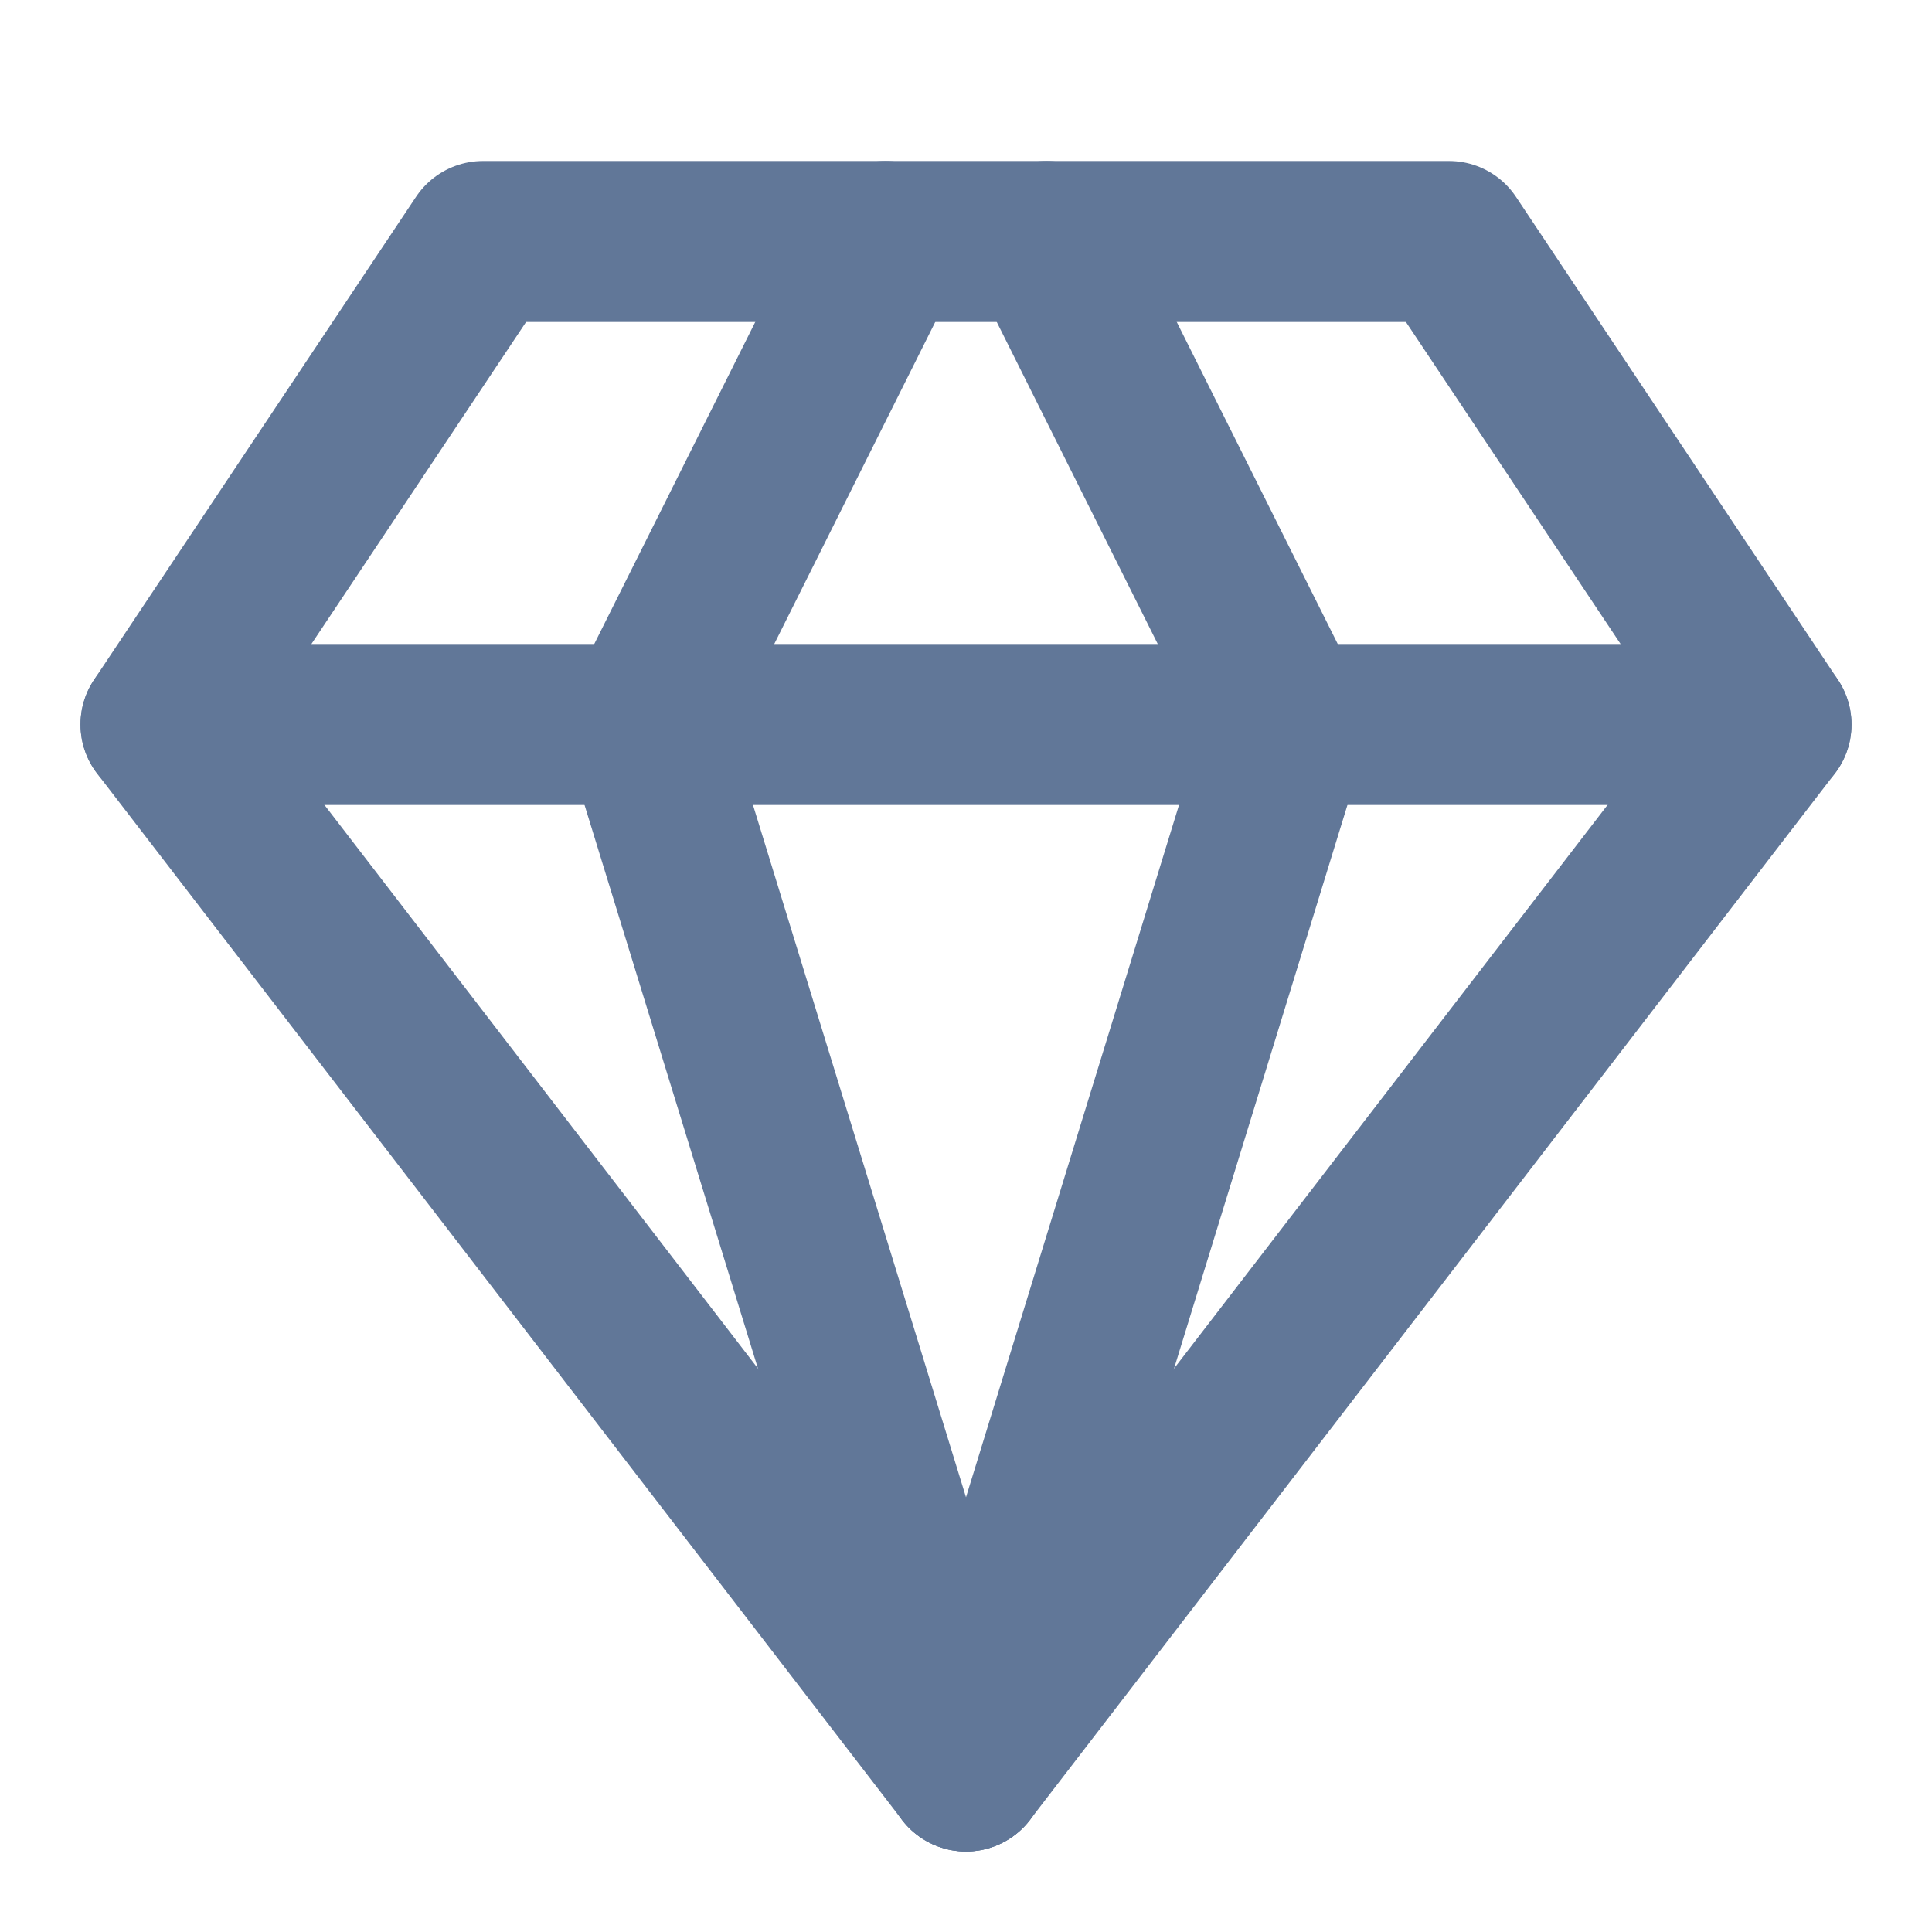
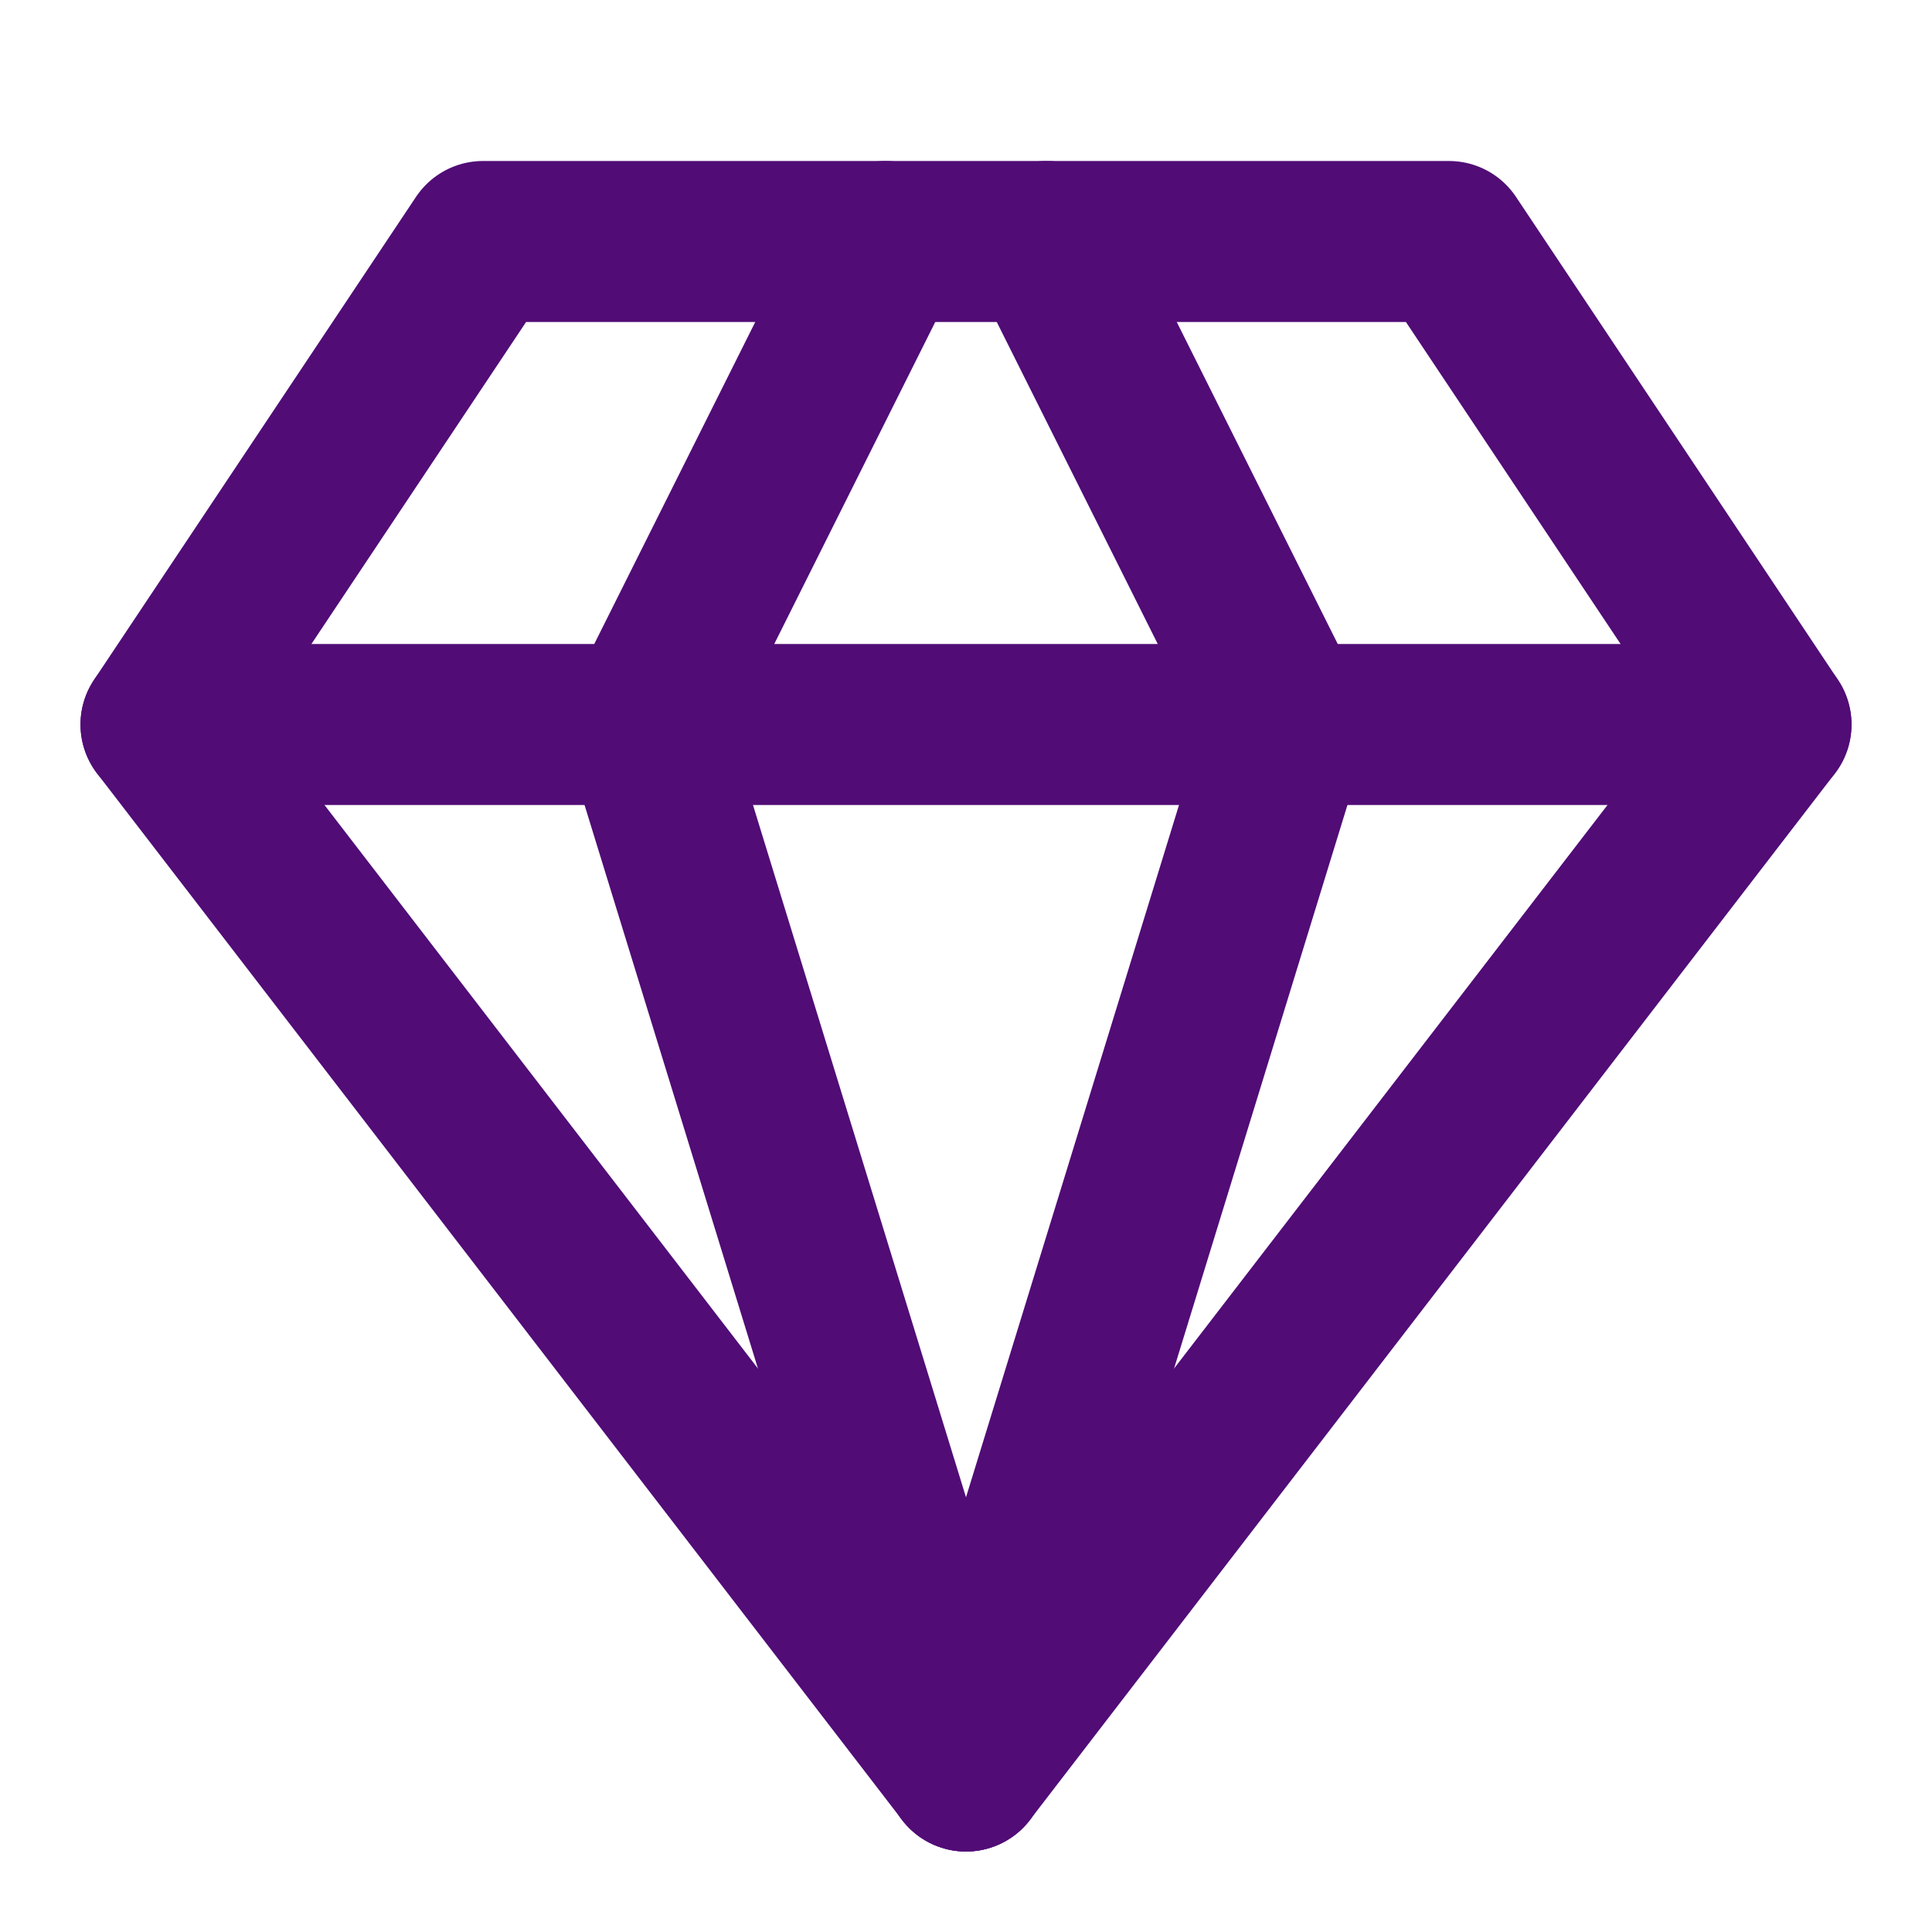
- <svg xmlns="http://www.w3.org/2000/svg" width="24" height="24" viewBox="0 0 24 24" fill="none" stroke="#617798" stroke-width="2" stroke-linecap="round" stroke-linejoin="round">
+ <svg xmlns="http://www.w3.org/2000/svg" width="24" height="24" viewBox="0 0 24 24" fill="none" stroke="#510c76" stroke-width="2" stroke-linecap="round" stroke-linejoin="round">
  <polygon points="6 3 18 3 22 9 12 22 2 9" />
  <path d="M12 22l4-13-3-6" />
  <path d="M12 22L8 9l3-6" />
  <path d="M2 9h20" />
</svg>
